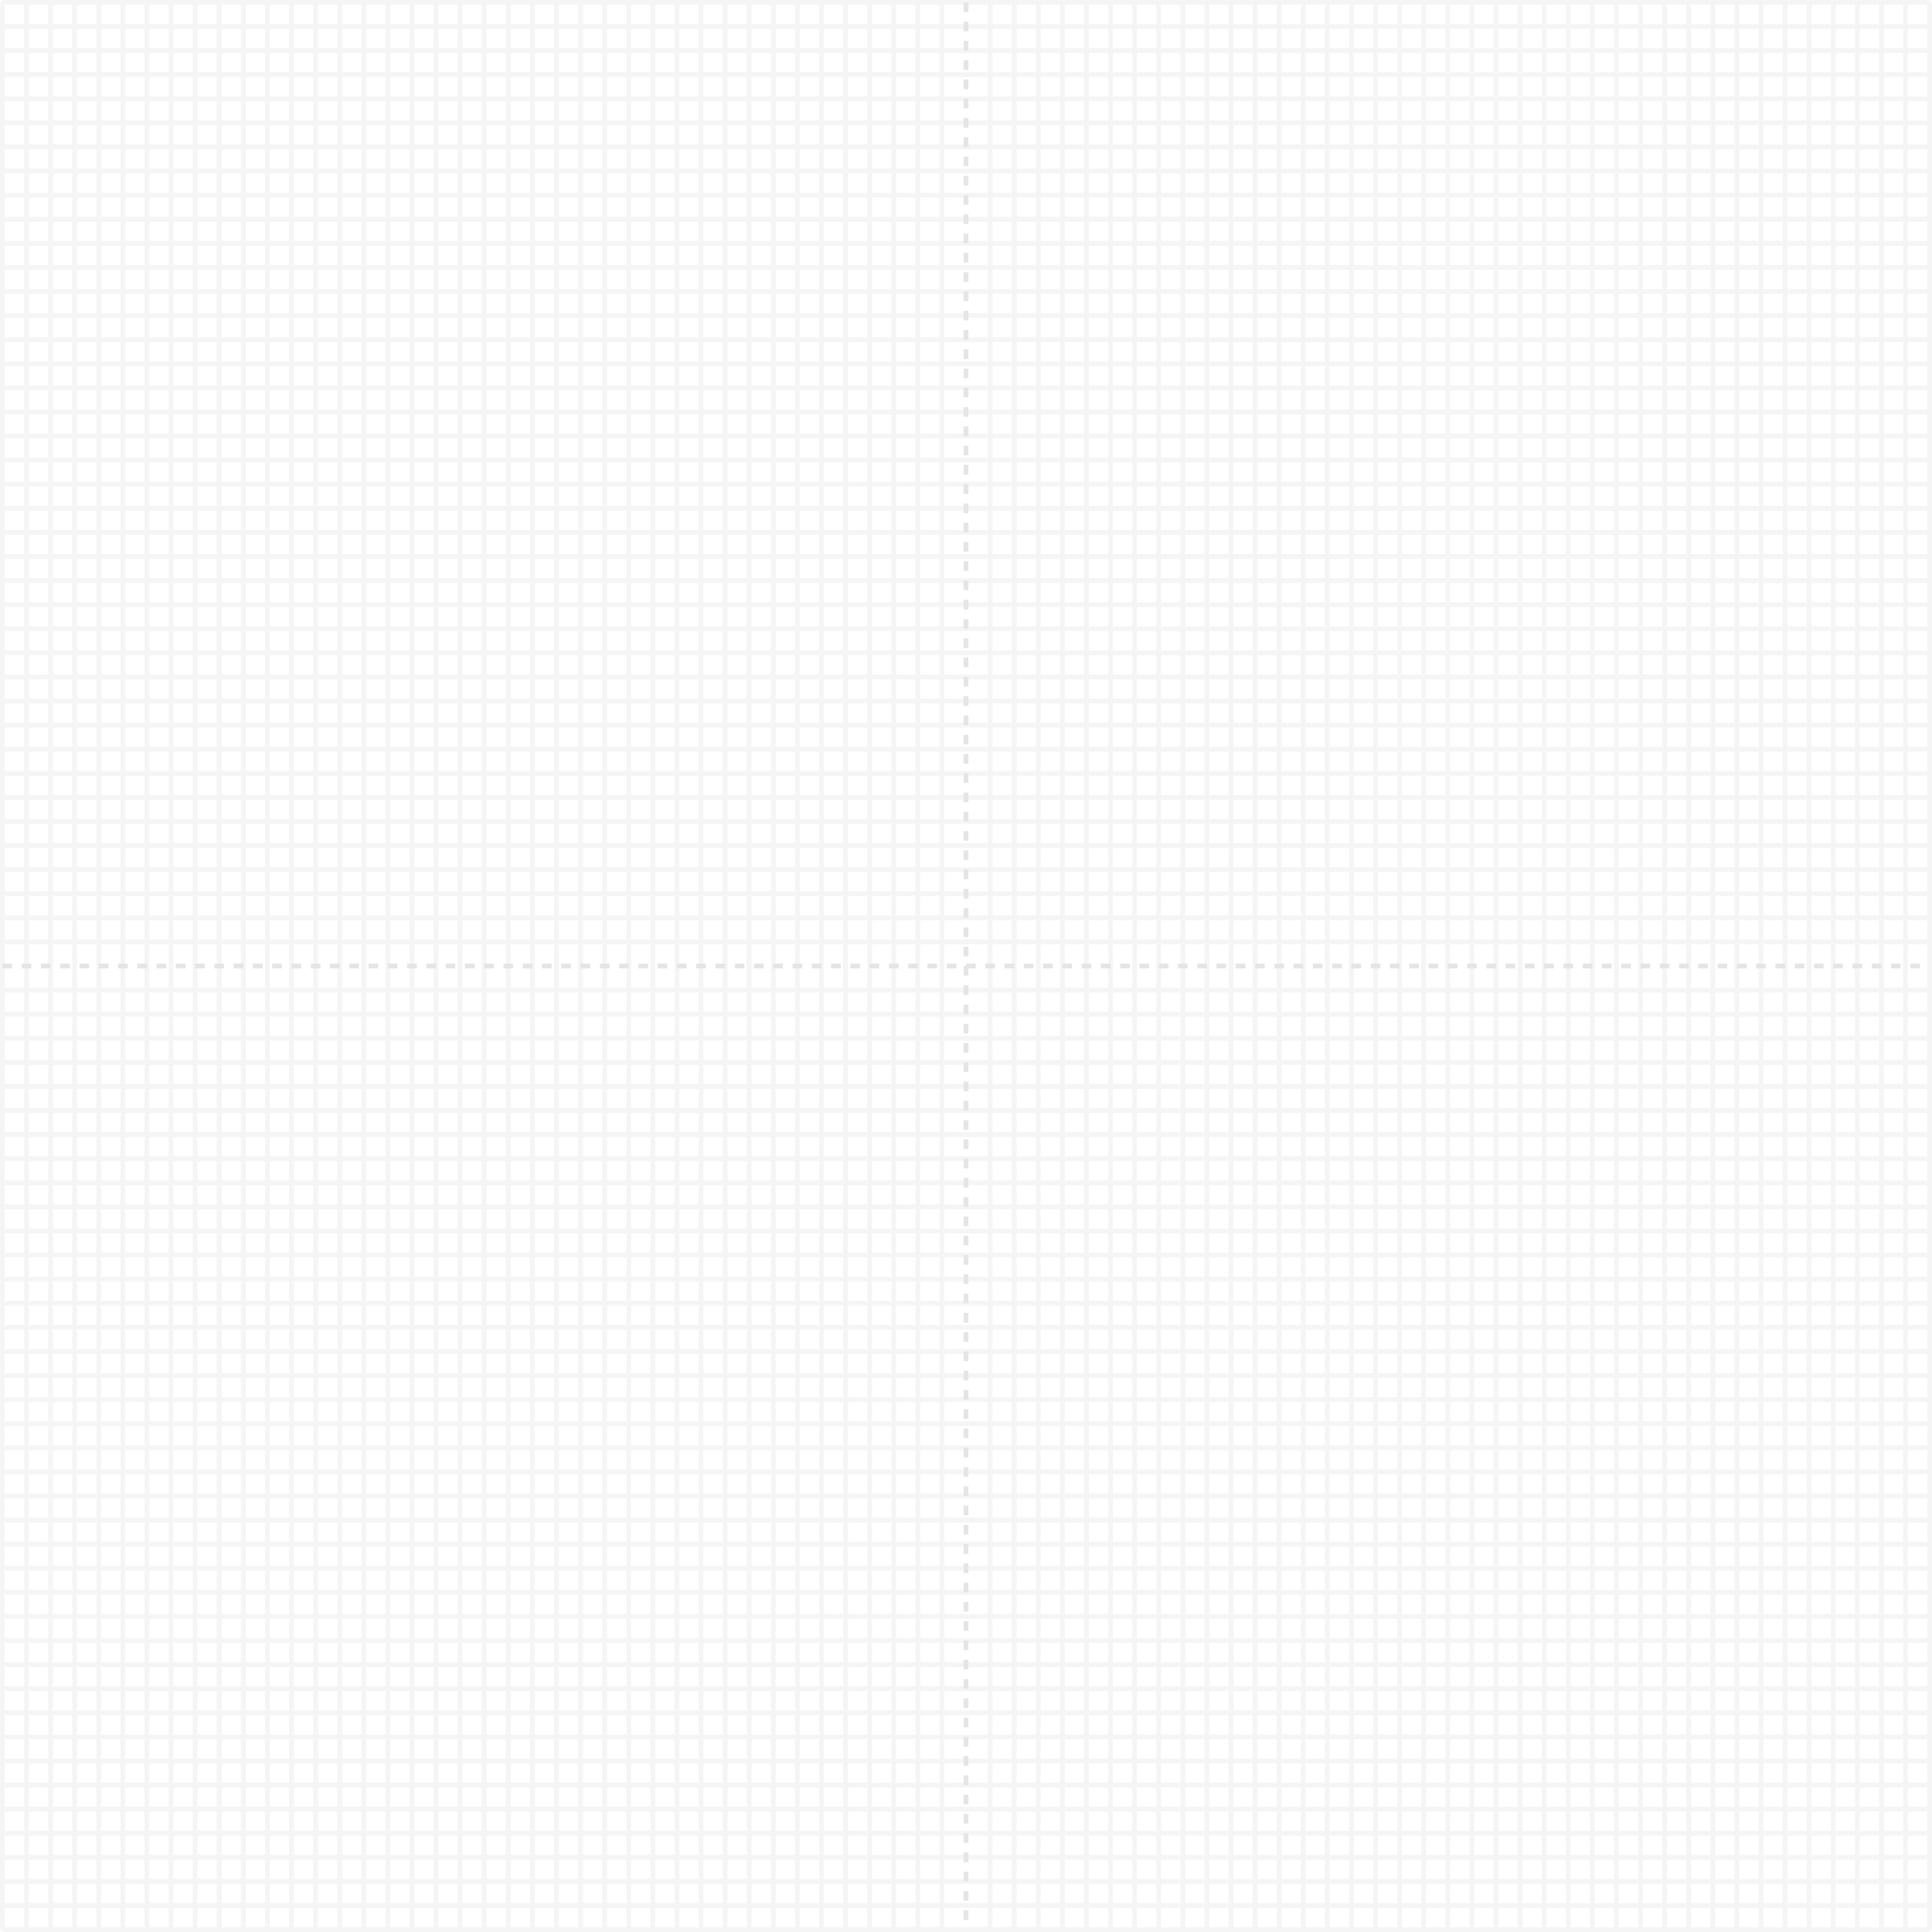
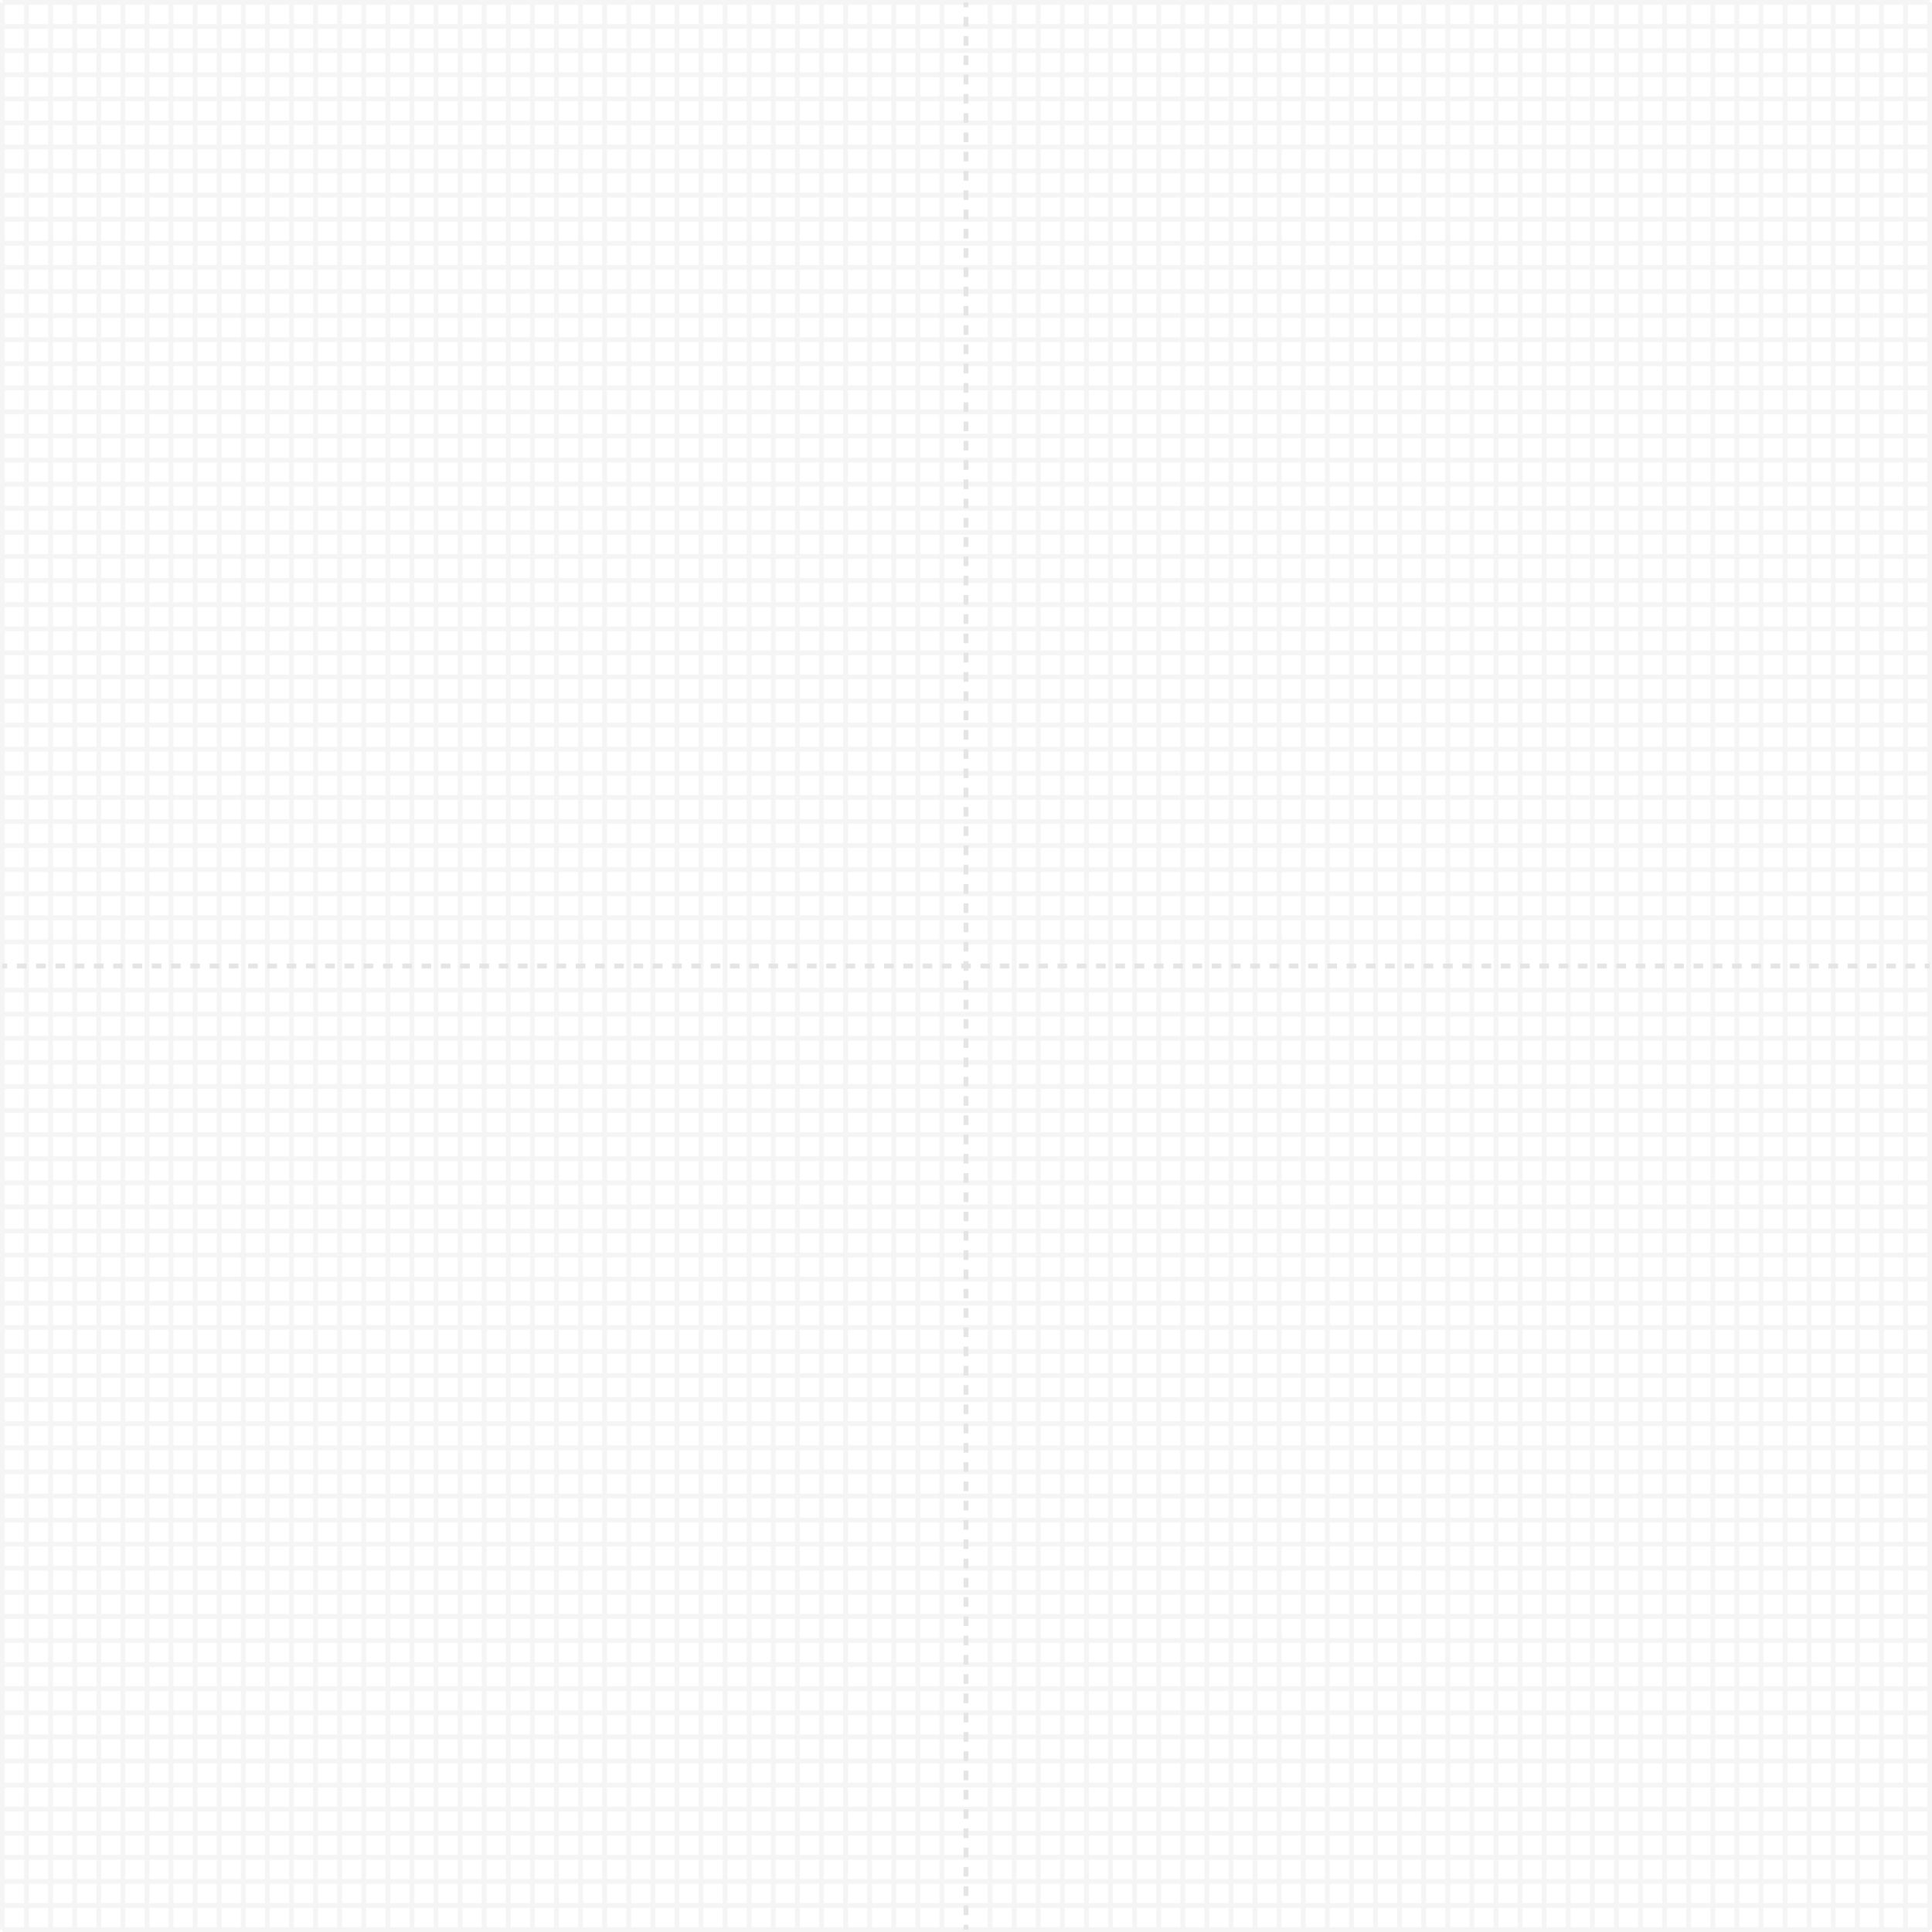
<svg xmlns="http://www.w3.org/2000/svg" width="802" height="802" viewBox="0 0 802 802" fill="none">
-   <path d="M1 1H801" stroke="#F5F5F6" stroke-width="2" />
-   <path d="M1 11H801" stroke="#F5F5F6" stroke-width="2" />
-   <path d="M1 21H801" stroke="#F5F5F6" stroke-width="2" />
-   <path d="M1 31H801" stroke="#F5F5F6" stroke-width="2" />
-   <path d="M1 41H801" stroke="#F5F5F6" stroke-width="2" />
-   <path d="M1 51H801" stroke="#F5F5F6" stroke-width="2" />
-   <path d="M1 61H801" stroke="#F5F5F6" stroke-width="2" />
-   <path d="M1 71H801" stroke="#F5F5F6" stroke-width="2" />
-   <path d="M1 81H801" stroke="#F5F5F6" stroke-width="2" />
-   <path d="M1 91H801" stroke="#F5F5F6" stroke-width="2" />
-   <path d="M1 101H801" stroke="#F5F5F6" stroke-width="2" />
-   <path d="M1 111H801" stroke="#F5F5F6" stroke-width="2" />
-   <path d="M1 121H801" stroke="#F5F5F6" stroke-width="2" />
-   <path d="M1 131H801" stroke="#F5F5F6" stroke-width="2" />
-   <path d="M1 141H801" stroke="#F5F5F6" stroke-width="2" />
-   <path d="M1 151H801" stroke="#F5F5F6" stroke-width="2" />
-   <path d="M1 161H801" stroke="#F5F5F6" stroke-width="2" />
-   <path d="M1 171H801" stroke="#F5F5F6" stroke-width="2" />
-   <path d="M1 181H801" stroke="#F5F5F6" stroke-width="2" />
-   <path d="M1 191H801" stroke="#F5F5F6" stroke-width="2" />
-   <path d="M1 201H801" stroke="#F5F5F6" stroke-width="2" />
-   <path d="M1 211H801" stroke="#F5F5F6" stroke-width="2" />
-   <path d="M1 221H801" stroke="#F5F5F6" stroke-width="2" />
-   <path d="M1 231H801" stroke="#F5F5F6" stroke-width="2" />
-   <path d="M1 241H801" stroke="#F5F5F6" stroke-width="2" />
-   <path d="M1 251H801" stroke="#F5F5F6" stroke-width="2" />
-   <path d="M1 261H801" stroke="#F5F5F6" stroke-width="2" />
-   <path d="M1 271H801" stroke="#F5F5F6" stroke-width="2" />
-   <path d="M1 281H801" stroke="#F5F5F6" stroke-width="2" />
-   <path d="M1 291H801" stroke="#F5F5F6" stroke-width="2" />
-   <path d="M1 301H801" stroke="#F5F5F6" stroke-width="2" />
-   <path d="M1 311H801" stroke="#F5F5F6" stroke-width="2" />
-   <path d="M1 321H801" stroke="#F5F5F6" stroke-width="2" />
-   <path d="M1 331H801" stroke="#F5F5F6" stroke-width="2" />
-   <path d="M1 341H801" stroke="#F5F5F6" stroke-width="2" />
-   <path d="M1 351H801" stroke="#F5F5F6" stroke-width="2" />
-   <path d="M1 361H801" stroke="#F5F5F6" stroke-width="2" />
-   <path d="M1 371H801" stroke="#F5F5F6" stroke-width="2" />
-   <path d="M1 381H801" stroke="#F5F5F6" stroke-width="2" />
-   <path d="M1 391H801" stroke="#F5F5F6" stroke-width="2" />
-   <path d="M1 411H801" stroke="#F5F5F6" stroke-width="2" />
-   <path d="M1 421H801" stroke="#F5F5F6" stroke-width="2" />
-   <path d="M1 431H801" stroke="#F5F5F6" stroke-width="2" />
-   <path d="M1 441H801" stroke="#F5F5F6" stroke-width="2" />
-   <path d="M1 451H801" stroke="#F5F5F6" stroke-width="2" />
-   <path d="M1 461H801" stroke="#F5F5F6" stroke-width="2" />
-   <path d="M1 471H801" stroke="#F5F5F6" stroke-width="2" />
-   <path d="M1 481H801" stroke="#F5F5F6" stroke-width="2" />
-   <path d="M1 491H801" stroke="#F5F5F6" stroke-width="2" />
-   <path d="M1 501H801" stroke="#F5F5F6" stroke-width="2" />
-   <path d="M1 511H801" stroke="#F5F5F6" stroke-width="2" />
-   <path d="M1 521H801" stroke="#F5F5F6" stroke-width="2" />
-   <path d="M1 531H801" stroke="#F5F5F6" stroke-width="2" />
-   <path d="M1 541H801" stroke="#F5F5F6" stroke-width="2" />
-   <path d="M1 551H801" stroke="#F5F5F6" stroke-width="2" />
-   <path d="M1 561H801" stroke="#F5F5F6" stroke-width="2" />
-   <path d="M1 571H801" stroke="#F5F5F6" stroke-width="2" />
-   <path d="M1 581H801" stroke="#F5F5F6" stroke-width="2" />
-   <path d="M1 591H801" stroke="#F5F5F6" stroke-width="2" />
-   <path d="M1 601H801" stroke="#F5F5F6" stroke-width="2" />
-   <path d="M1 611H801" stroke="#F5F5F6" stroke-width="2" />
-   <path d="M1 621H801" stroke="#F5F5F6" stroke-width="2" />
-   <path d="M1 631H801" stroke="#F5F5F6" stroke-width="2" />
-   <path d="M1 641H801" stroke="#F5F5F6" stroke-width="2" />
-   <path d="M1 651H801" stroke="#F5F5F6" stroke-width="2" />
-   <path d="M1 661H801" stroke="#F5F5F6" stroke-width="2" />
-   <path d="M1 671H801" stroke="#F5F5F6" stroke-width="2" />
-   <path d="M1 681H801" stroke="#F5F5F6" stroke-width="2" />
-   <path d="M1 691H801" stroke="#F5F5F6" stroke-width="2" />
-   <path d="M1 701H801" stroke="#F5F5F6" stroke-width="2" />
-   <path d="M1 711H801" stroke="#F5F5F6" stroke-width="2" />
-   <path d="M1 721H801" stroke="#F5F5F6" stroke-width="2" />
-   <path d="M1 731H801" stroke="#F5F5F6" stroke-width="2" />
-   <path d="M1 741H801" stroke="#F5F5F6" stroke-width="2" />
-   <path d="M1 751H801" stroke="#F5F5F6" stroke-width="2" />
-   <path d="M1 761H801" stroke="#F5F5F6" stroke-width="2" />
-   <path d="M1 771H801" stroke="#F5F5F6" stroke-width="2" />
-   <path d="M1 781H801" stroke="#F5F5F6" stroke-width="2" />
-   <path d="M1 791H801" stroke="#F5F5F6" stroke-width="2" />
-   <path d="M1 801H801" stroke="#F5F5F6" stroke-width="2" />
-   <path d="M801 1L801 801" stroke="#F5F5F6" stroke-width="2" />
-   <path d="M791 1L791 801" stroke="#F5F5F6" stroke-width="2" />
-   <path d="M781 1L781 801" stroke="#F5F5F6" stroke-width="2" />
-   <path d="M771 1L771 801" stroke="#F5F5F6" stroke-width="2" />
-   <path d="M761 1L761 801" stroke="#F5F5F6" stroke-width="2" />
-   <path d="M751 1L751 801" stroke="#F5F5F6" stroke-width="2" />
-   <path d="M741 1L741 801" stroke="#F5F5F6" stroke-width="2" />
-   <path d="M731 1L731 801" stroke="#F5F5F6" stroke-width="2" />
-   <path d="M721 1L721 801" stroke="#F5F5F6" stroke-width="2" />
-   <path d="M711 1L711 801" stroke="#F5F5F6" stroke-width="2" />
-   <path d="M701 1L701 801" stroke="#F5F5F6" stroke-width="2" />
-   <path d="M691 1L691 801" stroke="#F5F5F6" stroke-width="2" />
-   <path d="M681 1L681 801" stroke="#F5F5F6" stroke-width="2" />
-   <path d="M671 1L671 801" stroke="#F5F5F6" stroke-width="2" />
-   <path d="M661 1L661 801" stroke="#F5F5F6" stroke-width="2" />
-   <path d="M651 1L651 801" stroke="#F5F5F6" stroke-width="2" />
-   <path d="M641 1L641 801" stroke="#F5F5F6" stroke-width="2" />
-   <path d="M631 1L631 801" stroke="#F5F5F6" stroke-width="2" />
-   <path d="M621 1L621 801" stroke="#F5F5F6" stroke-width="2" />
-   <path d="M611 1L611 801" stroke="#F5F5F6" stroke-width="2" />
-   <path d="M601 1L601 801" stroke="#F5F5F6" stroke-width="2" />
-   <path d="M591 1L591 801" stroke="#F5F5F6" stroke-width="2" />
-   <path d="M581 1L581 801" stroke="#F5F5F6" stroke-width="2" />
-   <path d="M571 1L571 801" stroke="#F5F5F6" stroke-width="2" />
-   <path d="M561 1L561 801" stroke="#F5F5F6" stroke-width="2" />
-   <path d="M551 1L551 801" stroke="#F5F5F6" stroke-width="2" />
-   <path d="M541 1L541 801" stroke="#F5F5F6" stroke-width="2" />
-   <path d="M531 1L531 801" stroke="#F5F5F6" stroke-width="2" />
-   <path d="M521 1L521 801" stroke="#F5F5F6" stroke-width="2" />
-   <path d="M511 1L511 801" stroke="#F5F5F6" stroke-width="2" />
-   <path d="M501 1L501 801" stroke="#F5F5F6" stroke-width="2" />
-   <path d="M491 1L491 801" stroke="#F5F5F6" stroke-width="2" />
-   <path d="M481 1L481 801" stroke="#F5F5F6" stroke-width="2" />
-   <path d="M471 1L471 801" stroke="#F5F5F6" stroke-width="2" />
-   <path d="M461 1L461 801" stroke="#F5F5F6" stroke-width="2" />
-   <path d="M451 1L451 801" stroke="#F5F5F6" stroke-width="2" />
-   <path d="M441 1L441 801" stroke="#F5F5F6" stroke-width="2" />
-   <path d="M431 1L431 801" stroke="#F5F5F6" stroke-width="2" />
-   <path d="M421 1L421 801" stroke="#F5F5F6" stroke-width="2" />
-   <path d="M411 1L411 801" stroke="#F5F5F6" stroke-width="2" />
-   <path d="M391 1L391 801" stroke="#F5F5F6" stroke-width="2" />
-   <path d="M381 1L381 801" stroke="#F5F5F6" stroke-width="2" />
-   <path d="M371 1L371 801" stroke="#F5F5F6" stroke-width="2" />
-   <path d="M361 1L361 801" stroke="#F5F5F6" stroke-width="2" />
-   <path d="M351 1L351 801" stroke="#F5F5F6" stroke-width="2" />
-   <path d="M341 1L341 801" stroke="#F5F5F6" stroke-width="2" />
-   <path d="M331 1L331 801" stroke="#F5F5F6" stroke-width="2" />
-   <path d="M321 1L321 801" stroke="#F5F5F6" stroke-width="2" />
-   <path d="M311 1L311 801" stroke="#F5F5F6" stroke-width="2" />
-   <path d="M301 1L301 801" stroke="#F5F5F6" stroke-width="2" />
-   <path d="M291 1L291 801" stroke="#F5F5F6" stroke-width="2" />
-   <path d="M281 1L281 801" stroke="#F5F5F6" stroke-width="2" />
-   <path d="M271 1L271 801" stroke="#F5F5F6" stroke-width="2" />
-   <path d="M261 1L261 801" stroke="#F5F5F6" stroke-width="2" />
-   <path d="M251 1L251 801" stroke="#F5F5F6" stroke-width="2" />
-   <path d="M241 1L241 801" stroke="#F5F5F6" stroke-width="2" />
-   <path d="M231 1L231 801" stroke="#F5F5F6" stroke-width="2" />
-   <path d="M221 1L221 801" stroke="#F5F5F6" stroke-width="2" />
-   <path d="M211 1L211 801" stroke="#F5F5F6" stroke-width="2" />
-   <path d="M201 1L201 801" stroke="#F5F5F6" stroke-width="2" />
-   <path d="M191 1L191 801" stroke="#F5F5F6" stroke-width="2" />
-   <path d="M181 1L181 801" stroke="#F5F5F6" stroke-width="2" />
-   <path d="M171 1L171 801" stroke="#F5F5F6" stroke-width="2" />
-   <path d="M161 1L161 801" stroke="#F5F5F6" stroke-width="2" />
-   <path d="M151 1L151 801" stroke="#F5F5F6" stroke-width="2" />
-   <path d="M141 1L141 801" stroke="#F5F5F6" stroke-width="2" />
-   <path d="M131 1L131 801" stroke="#F5F5F6" stroke-width="2" />
-   <path d="M121 1L121 801" stroke="#F5F5F6" stroke-width="2" />
-   <path d="M111 1L111 801" stroke="#F5F5F6" stroke-width="2" />
-   <path d="M101 1L101 801" stroke="#F5F5F6" stroke-width="2" />
-   <path d="M91 1L91 801" stroke="#F5F5F6" stroke-width="2" />
-   <path d="M81 1L81 801" stroke="#F5F5F6" stroke-width="2" />
-   <path d="M71 1L71 801" stroke="#F5F5F6" stroke-width="2" />
-   <path d="M61 1L61 801" stroke="#F5F5F6" stroke-width="2" />
-   <path d="M51 1L51 801" stroke="#F5F5F6" stroke-width="2" />
-   <path d="M41 1L41 801" stroke="#F5F5F6" stroke-width="2" />
-   <path d="M31 1L31 801" stroke="#F5F5F6" stroke-width="2" />
-   <path d="M21 1L21 801" stroke="#F5F5F6" stroke-width="2" />
-   <path d="M11 1L11 801" stroke="#F5F5F6" stroke-width="2" />
-   <path d="M1 1L1 801" stroke="#F5F5F6" stroke-width="2" />
-   <path d="M401 1L401 801" stroke="#E5E5E6" stroke-width="2" stroke-dasharray="4 4" />
-   <path d="M1 401L801 401" stroke="#E5E5E6" stroke-width="2" stroke-dasharray="4 4" />
+   <path d="M801 0V2H1V0H801Z" fill="#F5F5F6" />
+   <path d="M801 10V12H1V10H801Z" fill="#F5F5F6" />
+   <path d="M801 20V22H1V20H801Z" fill="#F5F5F6" />
+   <path d="M801 30V32H1V30H801Z" fill="#F5F5F6" />
+   <path d="M801 40V42H1V40H801Z" fill="#F5F5F6" />
+   <path d="M801 50V52H1V50H801Z" fill="#F5F5F6" />
+   <path d="M801 60V62H1V60H801Z" fill="#F5F5F6" />
+   <path d="M801 70V72H1V70H801Z" fill="#F5F5F6" />
+   <path d="M801 80V82H1V80H801Z" fill="#F5F5F6" />
+   <path d="M801 90V92H1V90H801Z" fill="#F5F5F6" />
+   <path d="M801 100V102H1V100H801Z" fill="#F5F5F6" />
+   <path d="M801 110V112H1V110H801Z" fill="#F5F5F6" />
+   <path d="M801 120V122H1V120H801Z" fill="#F5F5F6" />
+   <path d="M801 130V132H1V130H801Z" fill="#F5F5F6" />
+   <path d="M801 140V142H1V140H801Z" fill="#F5F5F6" />
+   <path d="M801 150V152H1V150H801Z" fill="#F5F5F6" />
+   <path d="M801 160V162H1V160H801Z" fill="#F5F5F6" />
+   <path d="M801 170V172H1V170H801Z" fill="#F5F5F6" />
+   <path d="M801 180V182H1V180H801Z" fill="#F5F5F6" />
+   <path d="M801 190V192H1V190H801Z" fill="#F5F5F6" />
+   <path d="M801 200V202H1V200H801Z" fill="#F5F5F6" />
+   <path d="M801 210V212H1V210H801Z" fill="#F5F5F6" />
+   <path d="M801 220V222H1V220H801Z" fill="#F5F5F6" />
+   <path d="M801 230V232H1V230H801Z" fill="#F5F5F6" />
+   <path d="M801 240V242H1V240H801Z" fill="#F5F5F6" />
+   <path d="M801 250V252H1V250H801Z" fill="#F5F5F6" />
+   <path d="M801 260V262H1V260H801Z" fill="#F5F5F6" />
+   <path d="M801 270V272H1V270H801Z" fill="#F5F5F6" />
+   <path d="M801 280V282H1V280H801Z" fill="#F5F5F6" />
+   <path d="M801 290V292H1V290H801Z" fill="#F5F5F6" />
+   <path d="M801 300V302H1V300H801Z" fill="#F5F5F6" />
+   <path d="M801 310V312H1V310H801Z" fill="#F5F5F6" />
+   <path d="M801 320V322H1V320H801Z" fill="#F5F5F6" />
+   <path d="M801 330V332H1V330H801Z" fill="#F5F5F6" />
+   <path d="M801 340V342H1V340H801Z" fill="#F5F5F6" />
+   <path d="M801 350V352H1V350H801Z" fill="#F5F5F6" />
+   <path d="M801 360V362H1V360H801Z" fill="#F5F5F6" />
+   <path d="M801 370V372H1V370H801Z" fill="#F5F5F6" />
+   <path d="M801 380V382H1V380H801Z" fill="#F5F5F6" />
+   <path d="M801 390V392H1V390H801Z" fill="#F5F5F6" />
+   <path d="M801 410V412H1V410H801Z" fill="#F5F5F6" />
+   <path d="M801 420V422H1V420H801Z" fill="#F5F5F6" />
+   <path d="M801 430V432H1V430H801Z" fill="#F5F5F6" />
+   <path d="M801 440V442H1V440H801Z" fill="#F5F5F6" />
+   <path d="M801 450V452H1V450H801Z" fill="#F5F5F6" />
+   <path d="M801 460V462H1V460H801Z" fill="#F5F5F6" />
+   <path d="M801 470V472H1V470H801Z" fill="#F5F5F6" />
+   <path d="M801 480V482H1V480H801Z" fill="#F5F5F6" />
+   <path d="M801 490V492H1V490H801Z" fill="#F5F5F6" />
+   <path d="M801 500V502H1V500H801Z" fill="#F5F5F6" />
+   <path d="M801 510V512H1V510H801Z" fill="#F5F5F6" />
+   <path d="M801 520V522H1V520H801Z" fill="#F5F5F6" />
+   <path d="M801 530V532H1V530H801Z" fill="#F5F5F6" />
+   <path d="M801 540V542H1V540H801Z" fill="#F5F5F6" />
+   <path d="M801 550V552H1V550H801Z" fill="#F5F5F6" />
+   <path d="M801 560V562H1V560H801Z" fill="#F5F5F6" />
+   <path d="M801 570V572H1V570H801Z" fill="#F5F5F6" />
+   <path d="M801 580V582H1V580H801Z" fill="#F5F5F6" />
+   <path d="M801 590V592H1V590H801Z" fill="#F5F5F6" />
+   <path d="M801 600V602H1V600H801Z" fill="#F5F5F6" />
+   <path d="M801 610V612H1V610H801Z" fill="#F5F5F6" />
+   <path d="M801 620V622H1V620H801Z" fill="#F5F5F6" />
+   <path d="M801 630V632H1V630H801Z" fill="#F5F5F6" />
+   <path d="M801 640V642H1V640H801Z" fill="#F5F5F6" />
+   <path d="M801 650V652H1V650H801Z" fill="#F5F5F6" />
+   <path d="M801 660V662H1V660H801Z" fill="#F5F5F6" />
+   <path d="M801 670V672H1V670H801Z" fill="#F5F5F6" />
+   <path d="M801 680V682H1V680H801Z" fill="#F5F5F6" />
+   <path d="M801 690V692H1V690H801Z" fill="#F5F5F6" />
+   <path d="M801 700V702H1V700H801Z" fill="#F5F5F6" />
+   <path d="M801 710V712H1V710H801Z" fill="#F5F5F6" />
+   <path d="M801 720V722H1V720H801Z" fill="#F5F5F6" />
+   <path d="M801 730V732H1V730H801Z" fill="#F5F5F6" />
+   <path d="M801 740V742H1V740H801Z" fill="#F5F5F6" />
+   <path d="M801 750V752H1V750H801Z" fill="#F5F5F6" />
+   <path d="M801 760V762H1V760H801Z" fill="#F5F5F6" />
+   <path d="M801 770V772H1V770H801Z" fill="#F5F5F6" />
+   <path d="M801 780V782H1V780H801Z" fill="#F5F5F6" />
+   <path d="M801 790V792H1V790H801Z" fill="#F5F5F6" />
+   <path d="M801 800V802H1V800H801Z" fill="#F5F5F6" />
+   <path d="M802 801L800 801L800 1L802 1L802 801Z" fill="#F5F5F6" />
+   <path d="M792 801L790 801L790 1L792 1L792 801Z" fill="#F5F5F6" />
+   <path d="M782 801L780 801L780 1L782 1L782 801Z" fill="#F5F5F6" />
+   <path d="M772 801L770 801L770 1L772 1L772 801Z" fill="#F5F5F6" />
+   <path d="M762 801L760 801L760 1L762 1L762 801Z" fill="#F5F5F6" />
+   <path d="M752 801L750 801L750 1L752 1L752 801Z" fill="#F5F5F6" />
+   <path d="M742 801L740 801L740 1L742 1L742 801Z" fill="#F5F5F6" />
+   <path d="M732 801L730 801L730 1L732 1L732 801Z" fill="#F5F5F6" />
+   <path d="M722 801L720 801L720 1L722 1L722 801Z" fill="#F5F5F6" />
+   <path d="M712 801L710 801L710 1L712 1L712 801Z" fill="#F5F5F6" />
+   <path d="M702 801L700 801L700 1L702 1L702 801Z" fill="#F5F5F6" />
+   <path d="M692 801L690 801L690 1L692 1L692 801Z" fill="#F5F5F6" />
+   <path d="M682 801L680 801L680 1L682 1L682 801Z" fill="#F5F5F6" />
+   <path d="M672 801L670 801L670 1L672 1L672 801Z" fill="#F5F5F6" />
+   <path d="M662 801L660 801L660 1L662 1L662 801Z" fill="#F5F5F6" />
+   <path d="M652 801L650 801L650 1L652 1L652 801Z" fill="#F5F5F6" />
+   <path d="M642 801L640 801L640 1L642 1L642 801Z" fill="#F5F5F6" />
+   <path d="M632 801L630 801L630 1L632 1L632 801Z" fill="#F5F5F6" />
+   <path d="M622 801L620 801L620 1L622 1L622 801Z" fill="#F5F5F6" />
+   <path d="M612 801L610 801L610 1L612 1L612 801Z" fill="#F5F5F6" />
+   <path d="M602 801L600 801L600 1L602 1L602 801Z" fill="#F5F5F6" />
+   <path d="M592 801L590 801L590 1L592 1L592 801Z" fill="#F5F5F6" />
+   <path d="M582 801L580 801L580 1L582 1L582 801Z" fill="#F5F5F6" />
+   <path d="M572 801L570 801L570 1L572 1L572 801Z" fill="#F5F5F6" />
+   <path d="M562 801L560 801L560 1L562 1L562 801Z" fill="#F5F5F6" />
+   <path d="M552 801L550 801L550 1L552 1L552 801Z" fill="#F5F5F6" />
+   <path d="M542 801L540 801L540 1L542 1L542 801Z" fill="#F5F5F6" />
+   <path d="M532 801L530 801L530 1L532 1L532 801Z" fill="#F5F5F6" />
+   <path d="M522 801L520 801L520 1L522 1L522 801Z" fill="#F5F5F6" />
+   <path d="M512 801L510 801L510 1L512 1L512 801Z" fill="#F5F5F6" />
+   <path d="M502 801L500 801L500 1L502 1L502 801Z" fill="#F5F5F6" />
+   <path d="M492 801L490 801L490 1L492 1L492 801Z" fill="#F5F5F6" />
+   <path d="M482 801L480 801L480 1L482 1L482 801Z" fill="#F5F5F6" />
+   <path d="M472 801L470 801L470 1L472 1L472 801Z" fill="#F5F5F6" />
+   <path d="M462 801L460 801L460 1L462 1L462 801Z" fill="#F5F5F6" />
+   <path d="M452 801L450 801L450 1L452 1L452 801Z" fill="#F5F5F6" />
+   <path d="M442 801L440 801L440 1L442 1L442 801Z" fill="#F5F5F6" />
+   <path d="M432 801L430 801L430 1L432 1L432 801Z" fill="#F5F5F6" />
+   <path d="M422 801L420 801L420 1L422 1L422 801Z" fill="#F5F5F6" />
+   <path d="M412 801L410 801L410 1L412 1L412 801Z" fill="#F5F5F6" />
+   <path d="M392 801L390 801L390 1L392 1L392 801Z" fill="#F5F5F6" />
+   <path d="M382 801L380 801L380 1L382 1L382 801Z" fill="#F5F5F6" />
+   <path d="M372 801L370 801L370 1L372 1L372 801Z" fill="#F5F5F6" />
+   <path d="M362 801L360 801L360 1L362 1L362 801Z" fill="#F5F5F6" />
+   <path d="M352 801L350 801L350 1L352 1L352 801Z" fill="#F5F5F6" />
+   <path d="M342 801L340 801L340 1L342 1L342 801Z" fill="#F5F5F6" />
+   <path d="M332 801L330 801L330 1L332 1L332 801Z" fill="#F5F5F6" />
+   <path d="M322 801L320 801L320 1L322 1L322 801Z" fill="#F5F5F6" />
+   <path d="M312 801L310 801L310 1L312 1L312 801Z" fill="#F5F5F6" />
+   <path d="M302 801L300 801L300 1L302 1L302 801Z" fill="#F5F5F6" />
+   <path d="M292 801L290 801L290 1L292 1L292 801Z" fill="#F5F5F6" />
+   <path d="M282 801L280 801L280 1L282 1L282 801Z" fill="#F5F5F6" />
+   <path d="M272 801L270 801L270 1L272 1L272 801Z" fill="#F5F5F6" />
+   <path d="M262 801L260 801L260 1L262 1L262 801Z" fill="#F5F5F6" />
+   <path d="M252 801L250 801L250 1L252 1L252 801Z" fill="#F5F5F6" />
+   <path d="M242 801L240 801L240 1L242 1L242 801Z" fill="#F5F5F6" />
+   <path d="M232 801L230 801L230 1L232 1L232 801Z" fill="#F5F5F6" />
+   <path d="M222 801L220 801L220 1L222 1L222 801Z" fill="#F5F5F6" />
+   <path d="M212 801L210 801L210 1L212 1L212 801Z" fill="#F5F5F6" />
+   <path d="M202 801L200 801L200 1L202 1L202 801Z" fill="#F5F5F6" />
+   <path d="M192 801L190 801L190 1L192 1L192 801Z" fill="#F5F5F6" />
+   <path d="M182 801L180 801L180 1L182 1L182 801Z" fill="#F5F5F6" />
+   <path d="M172 801L170 801L170 1L172 1L172 801Z" fill="#F5F5F6" />
+   <path d="M162 801L160 801L160 1L162 1L162 801Z" fill="#F5F5F6" />
+   <path d="M152 801L150 801L150 1L152 1L152 801Z" fill="#F5F5F6" />
+   <path d="M142 801L140 801L140 1L142 1L142 801Z" fill="#F5F5F6" />
+   <path d="M132 801L130 801L130 1L132 1L132 801Z" fill="#F5F5F6" />
+   <path d="M122 801L120 801L120 1L122 1L122 801Z" fill="#F5F5F6" />
+   <path d="M112 801L110 801L110 1L112 1L112 801Z" fill="#F5F5F6" />
+   <path d="M102 801L100 801L100 1L102 1L102 801Z" fill="#F5F5F6" />
+   <path d="M92 801L90 801L90 1L92 1L92 801Z" fill="#F5F5F6" />
+   <path d="M82 801L80 801L80 1L82 1L82 801Z" fill="#F5F5F6" />
+   <path d="M72 801L70 801L70 1L72 1L72 801Z" fill="#F5F5F6" />
+   <path d="M62 801L60 801L60 1L62 1L62 801Z" fill="#F5F5F6" />
+   <path d="M52 801L50 801L50 1L52 1L52 801Z" fill="#F5F5F6" />
+   <path d="M42 801L40 801L40 1L42 1L42 801Z" fill="#F5F5F6" />
+   <path d="M32 801L30 801L30 1L32 1L32 801Z" fill="#F5F5F6" />
+   <path d="M22 801L20 801L20 1L22 1L22 801Z" fill="#F5F5F6" />
+   <path d="M12 801L10 801L10 1L12 1L12 801Z" fill="#F5F5F6" />
+   <path d="M2 801L-3.49691e-05 801L0 1L2 1L2 801Z" fill="#F5F5F6" />
+   <path d="M402 3L400 3L400 1L402 1L402 3ZM402 11L400 11L400 7L402 7L402 11ZM402 19L400 19L400 15L402 15L402 19ZM402 27L400 27L400 23L402 23L402 27ZM402 35L400 35L400 31L402 31L402 35ZM402 43L400 43L400 39L402 39L402 43ZM402 51L400 51L400 47L402 47L402 51ZM402 59L400 59L400 55L402 55L402 59ZM402 67L400 67L400 63L402 63L402 67ZM402 75L400 75L400 71L402 71L402 75ZM402 83L400 83L400 79L402 79L402 83ZM402 91L400 91L400 87L402 87L402 91ZM402 99L400 99L400 95L402 95L402 99ZM402 107L400 107L400 103L402 103L402 107ZM402 115L400 115L400 111L402 111L402 115ZM402 123L400 123L400 119L402 119L402 123ZM402 131L400 131L400 127L402 127L402 131ZM402 139L400 139L400 135L402 135L402 139ZM402 147L400 147L400 143L402 143L402 147ZM402 155L400 155L400 151L402 151L402 155ZM402 163L400 163L400 159L402 159L402 163ZM402 171L400 171L400 167L402 167L402 171ZM402 179L400 179L400 175L402 175L402 179ZM402 187L400 187L400 183L402 183L402 187ZM402 195L400 195L400 191L402 191L402 195ZM402 203L400 203L400 199L402 199L402 203ZM402 211L400 211L400 207L402 207L402 211ZM402 219L400 219L400 215L402 215L402 219ZM402 227L400 227L400 223L402 223L402 227ZM402 235L400 235L400 231L402 231L402 235ZM402 243L400 243L400 239L402 239L402 243ZM402 251L400 251L400 247L402 247L402 251ZM402 259L400 259L400 255L402 255L402 259ZM402 267L400 267L400 263L402 263L402 267ZM402 275L400 275L400 271L402 271L402 275ZM402 283L400 283L400 279L402 279L402 283ZM402 291L400 291L400 287L402 287L402 291ZM402 299L400 299L400 295L402 295L402 299ZM402 307L400 307L400 303L402 303L402 307ZM402 315L400 315L400 311L402 311L402 315ZM402 323L400 323L400 319L402 319L402 323ZM402 331L400 331L400 327L402 327L402 331ZM402 339L400 339L400 335L402 335L402 339ZM402 347L400 347L400 343L402 343L402 347ZM402 355L400 355L400 351L402 351L402 355ZM402 363L400 363L400 359L402 359L402 363ZM402 371L400 371L400 367L402 367L402 371ZM402 379L400 379L400 375L402 375L402 379ZM402 387L400 387L400 383L402 383L402 387ZM402 395L400 395L400 391L402 391L402 395ZM402 403L400 403L400 399L402 399L402 403ZM402 411L400 411L400 407L402 407L402 411ZM402 419L400 419L400 415L402 415L402 419ZM402 427L400 427L400 423L402 423L402 427ZM402 435L400 435L400 431L402 431L402 435ZM402 443L400 443L400 439L402 439L402 443ZM402 451L400 451L400 447L402 447L402 451ZM402 459L400 459L400 455L402 455L402 459ZM402 467L400 467L400 463L402 463L402 467ZM402 475L400 475L400 471L402 471L402 475ZM402 483L400 483L400 479L402 479L402 483ZM402 491L400 491L400 487L402 487L402 491ZM402 499L400 499L400 495L402 495L402 499ZM402 507L400 507L400 503L402 503L402 507ZM402 515L400 515L400 511L402 511L402 515ZM402 523L400 523L400 519L402 519L402 523ZM402 531L400 531L400 527L402 527L402 531ZM402 539L400 539L400 535L402 535L402 539ZM402 547L400 547L400 543L402 543L402 547ZM402 555L400 555L400 551L402 551L402 555ZM402 563L400 563L400 559L402 559L402 563ZM402 571L400 571L400 567L402 567L402 571ZM402 579L400 579L400 575L402 575L402 579ZM402 587L400 587L400 583L402 583L402 587ZM402 595L400 595L400 591L402 591L402 595ZM402 603L400 603L400 599L402 599L402 603ZM402 611L400 611L400 607L402 607L402 611ZM402 619L400 619L400 615L402 615L402 619ZM402 627L400 627L400 623L402 623L402 627ZM402 635L400 635L400 631L402 631L402 635ZM402 643L400 643L400 639L402 639L402 643ZM402 651L400 651L400 647L402 647L402 651ZM402 659L400 659L400 655L402 655L402 659ZM402 667L400 667L400 663L402 663L402 667ZM402 675L400 675L400 671L402 671L402 675ZM402 683L400 683L400 679L402 679L402 683ZM402 691L400 691L400 687L402 687L402 691ZM402 699L400 699L400 695L402 695L402 699ZM402 707L400 707L400 703L402 703L402 707ZM402 715L400 715L400 711L402 711L402 715ZM402 723L400 723L400 719L402 719L402 723ZM402 731L400 731L400 727L402 727L402 731ZM402 739L400 739L400 735L402 735L402 739ZM402 747L400 747L400 743L402 743L402 747ZM402 755L400 755L400 751L402 751L402 755ZM402 763L400 763L400 759L402 759L402 763ZM402 771L400 771L400 767L402 767L402 771ZM402 779L400 779L400 775L402 775L402 779ZM402 787L400 787L400 783L402 783L402 787ZM402 795L400 795L400 791L402 791L402 795ZM402 801L400 801L400 799L402 799L402 801Z" fill="#E5E5E6" />
+   <path d="M3 400L3 402H1L1 400H3ZM11 400V402H7V400H11ZM19 400V402H15V400H19ZM27 400V402H23V400H27ZM35 400V402H31V400H35ZM43 400V402H39V400H43ZM51 400V402H47V400H51ZM59 400V402H55V400H59ZM67 400V402H63V400H67ZM75 400V402H71V400H75ZM83 400V402H79V400H83ZM91 400V402H87V400H91ZM99 400V402H95V400H99ZM107 400V402H103V400H107ZM115 400V402H111V400H115ZM123 400V402H119V400H123ZM131 400V402H127V400H131ZM139 400V402H135V400H139ZM147 400V402H143V400H147ZM155 400V402H151V400H155ZM163 400V402H159V400H163ZM171 400V402H167V400H171ZM179 400V402L175 402V400L179 400ZM187 400V402H183V400H187ZM195 400V402H191V400H195ZM203 400V402H199V400H203ZM211 400V402H207V400H211ZM219 400V402H215V400H219ZM227 400V402H223V400H227ZM235 400V402H231V400H235ZM243 400V402H239V400H243ZM251 400V402H247V400H251ZM259 400V402H255V400H259ZM267 400V402H263V400H267ZM275 400V402H271V400H275ZM283 400V402H279V400H283ZM291 400V402H287V400H291ZM299 400V402H295V400H299ZM307 400V402H303V400H307ZM315 400V402H311V400H315ZM323 400V402H319V400H323ZM331 400V402H327V400H331ZM339 400V402H335V400H339ZM347 400V402H343V400H347ZM355 400V402H351V400H355ZM363 400V402H359V400H363ZM371 400V402H367V400H371ZM379 400V402H375V400H379ZM387 400V402H383V400H387ZM395 400V402H391V400H395ZM403 400V402H399V400H403ZM411 400V402H407V400H411ZM419 400V402H415V400H419ZM427 400V402H423V400H427ZM435 400V402H431V400H435ZM443 400V402H439V400H443ZM451 400V402H447V400H451ZM459 400V402H455V400H459ZM467 400V402H463V400H467ZM475 400V402H471V400H475ZM483 400V402H479V400H483ZM491 400V402H487V400H491ZM499 400V402H495V400H499ZM507 400V402H503V400H507ZM515 400V402H511V400H515ZM523 400V402H519V400H523ZM531 400V402L527 402V400H531ZM539 400V402H535V400H539ZM547 400V402H543V400H547ZM555 400V402H551V400H555ZM563 400V402H559V400H563ZM571 400V402H567V400H571ZM579 400V402H575V400H579ZM587 400V402H583V400H587ZM595 400V402H591V400H595ZM603 400V402H599V400H603ZM611 400V402H607V400H611ZM619 400V402H615V400H619ZM627 400V402H623V400H627ZM635 400V402H631V400H635ZM643 400V402H639V400H643ZM651 400V402H647V400H651ZM659 400V402H655V400H659ZM667 400V402H663V400H667ZM675 400V402H671V400H675ZM683 400V402H679V400H683ZM691 400V402H687V400H691ZM699 400V402H695V400H699ZM707 400V402H703V400H707ZM715 400V402H711V400H715ZM723 400V402H719V400H723ZM731 400V402H727V400H731ZM739 400V402H735V400H739ZM747 400V402H743V400H747ZM755 400V402H751V400H755ZM763 400V402H759V400H763ZM771 400V402H767V400H771ZM779 400V402H775V400H779ZM787 400V402H783V400H787ZM795 400V402H791V400H795ZM801 400V402H799V400H801Z" fill="#E5E5E6" />
</svg>
